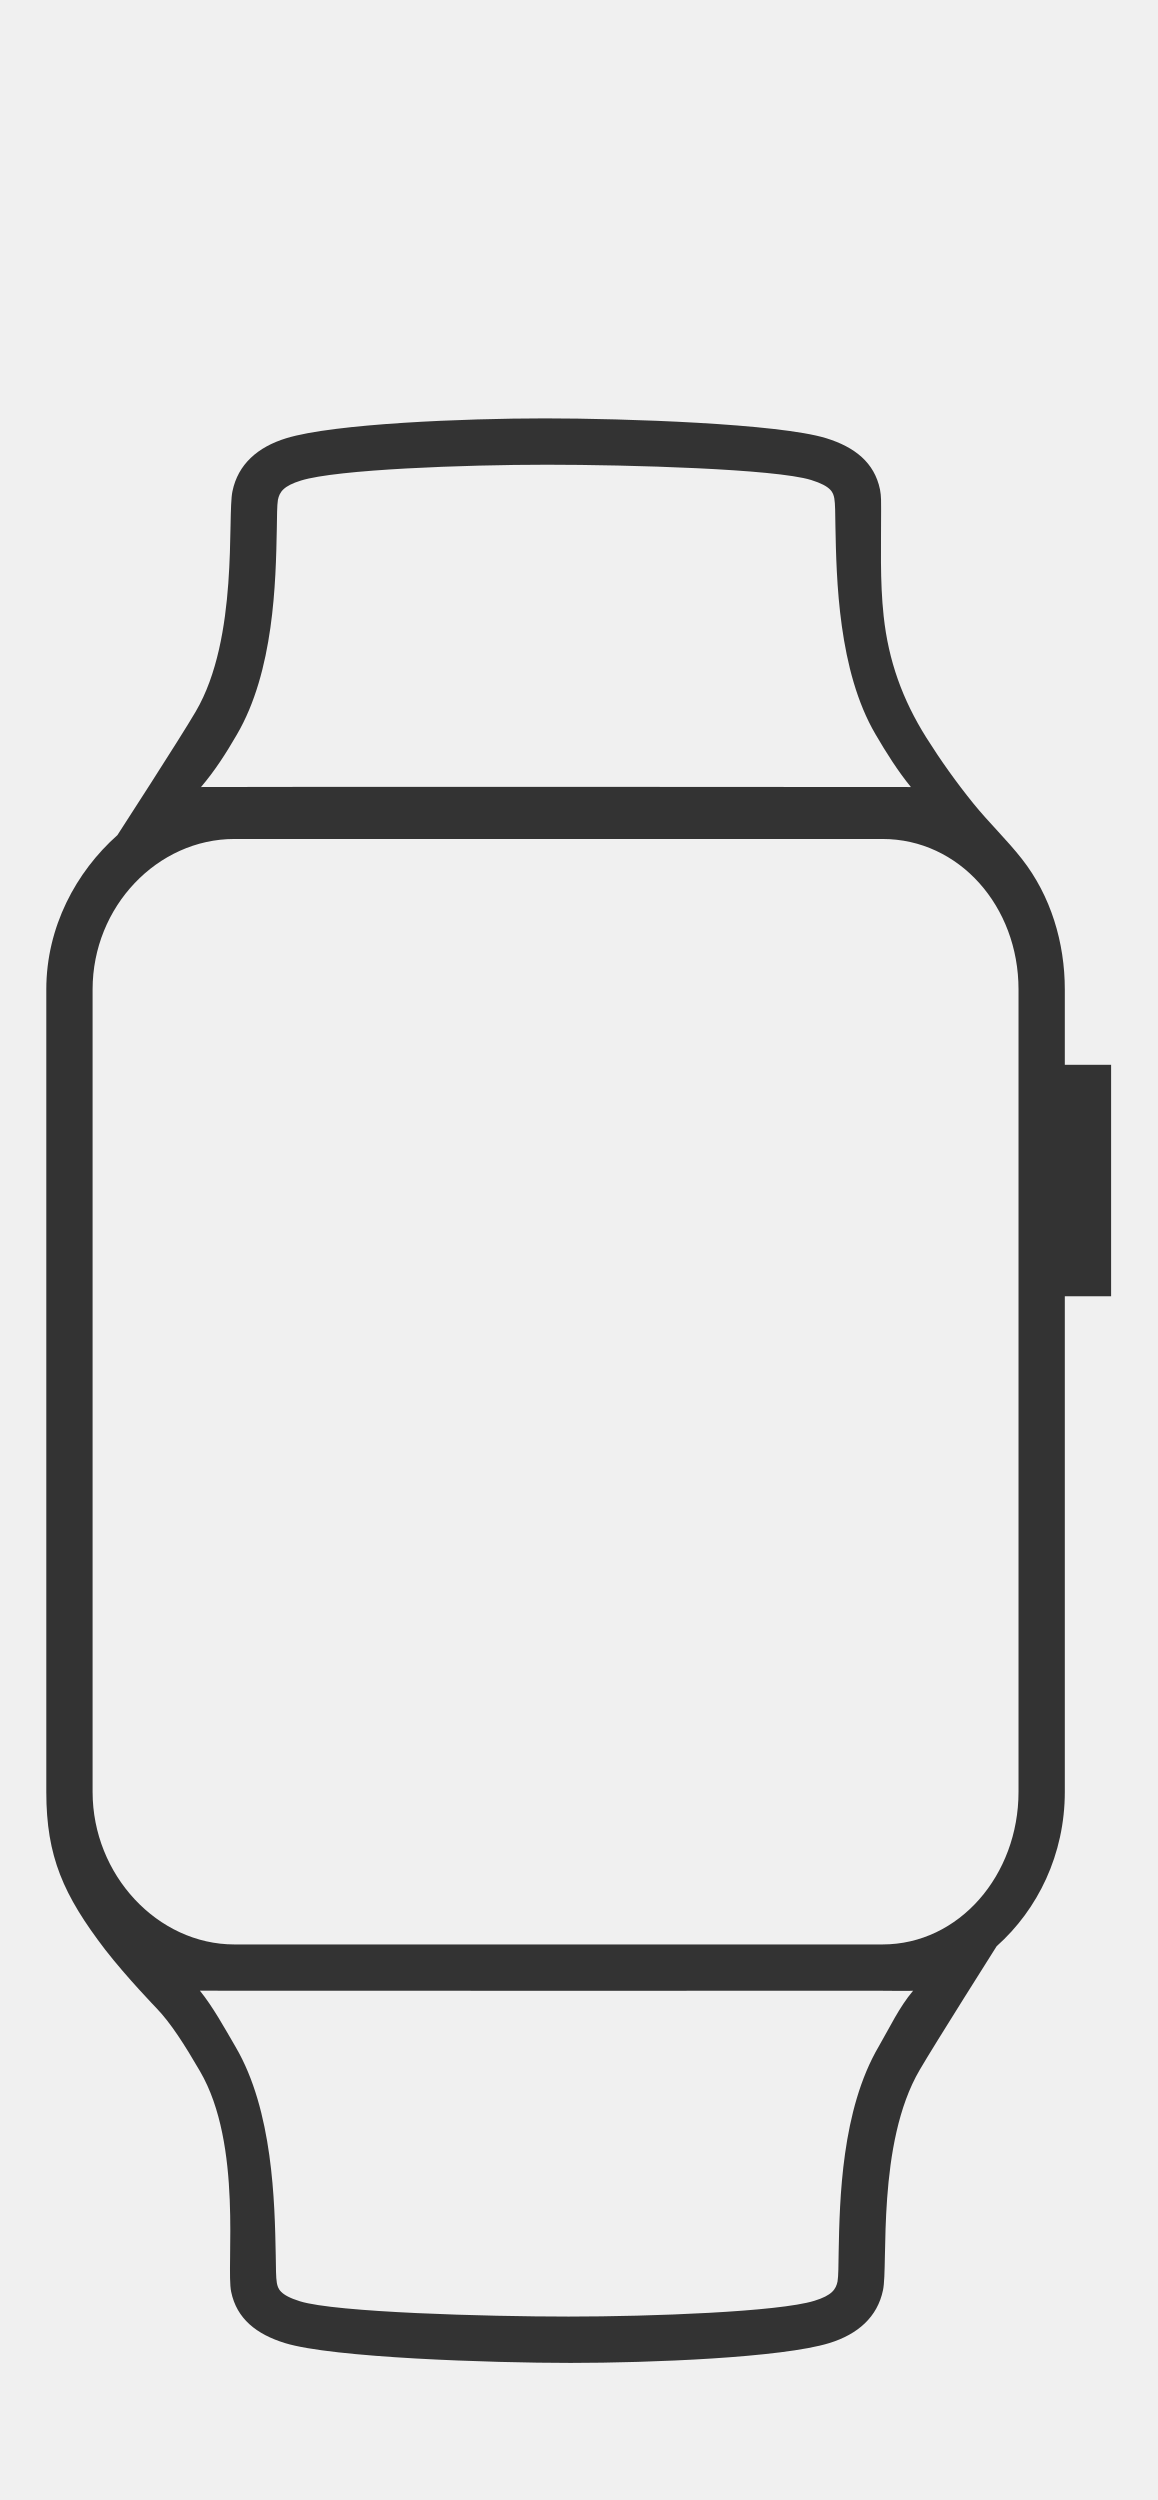
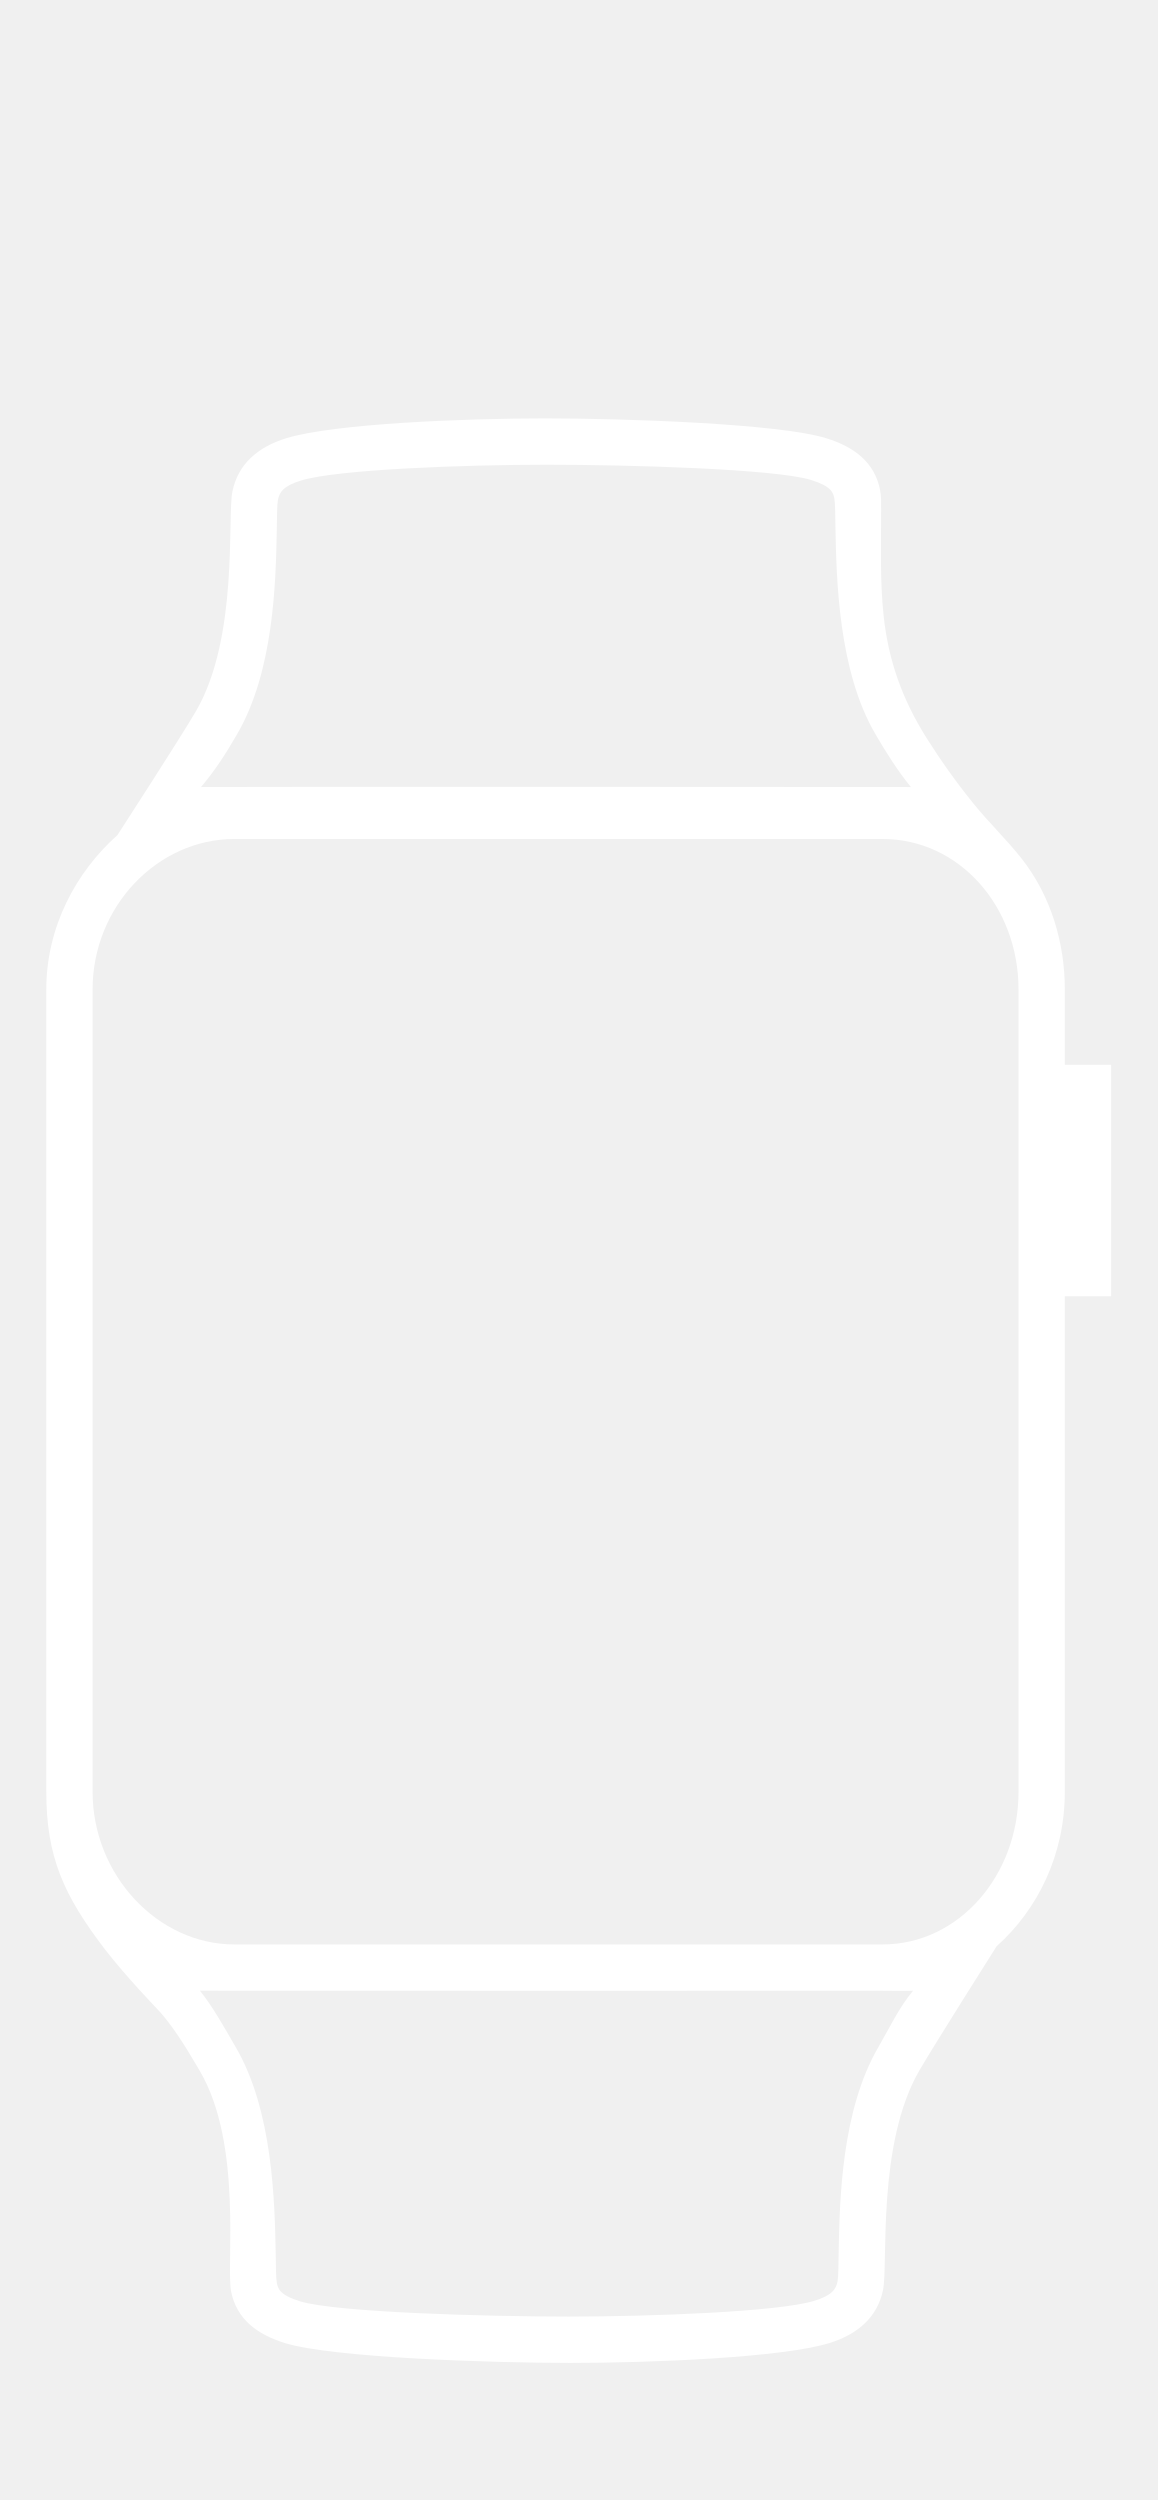
<svg xmlns="http://www.w3.org/2000/svg" version="1.1" id="watch_x5F_series_x5F_2" x="0px" y="0px" width="25px" height="54px" viewBox="0 0 25 54" style="enable-background:new 0 0 25 54;" xml:space="preserve">
-   <path style="fill:#333333;" d="M23,23c0,0,0-1.628,0-1.628c0-1.009-0.301-2.021-0.928-2.82c-0.326-0.415-0.711-0.782-1.044-1.193  c-0.368-0.455-0.709-0.933-1.021-1.429c-0.514-0.819-0.816-1.657-0.92-2.622c-0.083-0.768-0.053-1.535-0.055-2.304  c0-0.142,0.004-0.29-0.024-0.43c-0.12-0.584-0.548-0.918-1.16-1.108c-1.026-0.317-4.36-0.429-6.08-0.429S7.205,9.15,6.179,9.467  c-0.612,0.189-1.038,0.561-1.158,1.145c-0.115,0.538,0.141,3.167-0.793,4.757c-0.327,0.562-1.692,2.67-1.692,2.67  C1.643,18.833,1,20.023,1,21.372v17.333c0,1.398,0.37,2.229,1.273,3.409c0.463,0.596,1.098,1.253,1.1,1.255  c0.318,0.329,0.617,0.803,0.944,1.365c0.934,1.591,0.561,4.23,0.676,4.768c0.12,0.584,0.548,0.918,1.16,1.108  c1.026,0.317,4.452,0.429,6.172,0.429c1.72,0,4.564-0.112,5.59-0.429c0.612-0.189,1.038-0.561,1.158-1.144  c0.115-0.538-0.141-3.167,0.793-4.757c0.327-0.562,1.661-2.67,1.661-2.67C22.419,41.243,23,40.054,23,38.705V28h1v-5H23z   M5.113,15.873c0.807-1.375,0.844-3.31,0.866-4.441c0.005-0.278,0.004-0.516,0.024-0.635c0.035-0.169,0.119-0.301,0.5-0.418  c0.772-0.239,3.52-0.341,5.309-0.341s4.938,0.091,5.709,0.33c0.442,0.137,0.476,0.276,0.5,0.396  c0.021,0.119,0.019,0.323,0.024,0.602c0.022,1.137,0.059,3.121,0.868,4.498c0.234,0.401,0.48,0.789,0.762,1.136  c-0.07-0.004-15.303-0.007-15.333,0C4.644,16.644,4.877,16.28,5.113,15.873z M18.981,44.203c-0.807,1.375-0.844,3.31-0.866,4.441  c-0.005,0.278-0.004,0.516-0.024,0.635c-0.035,0.169-0.119,0.301-0.5,0.418c-0.772,0.239-3.52,0.341-5.309,0.341  s-5.031-0.091-5.802-0.33c-0.442-0.137-0.476-0.276-0.5-0.396c-0.021-0.119-0.019-0.323-0.024-0.602  c-0.022-1.137-0.059-3.121-0.868-4.498c-0.233-0.4-0.489-0.866-0.77-1.213C4.376,43.003,19,43,19,43c0.137,0,0.691,0.008,0.723,0  C19.422,43.356,19.217,43.796,18.981,44.203z M22,38.705C22,40.5,20.719,42,19.062,42h-14C3.406,42,2,40.5,2,38.705V21.372  c0-1.795,1.406-3.25,3.062-3.25h14c1.657,0,2.938,1.455,2.938,3.25V38.705z" />
+   <path style="fill:#ffffff;" d="M23,23c0,0,0-1.628,0-1.628c0-1.009-0.301-2.021-0.928-2.82c-0.326-0.415-0.711-0.782-1.044-1.193  c-0.368-0.455-0.709-0.933-1.021-1.429c-0.514-0.819-0.816-1.657-0.92-2.622c-0.083-0.768-0.053-1.535-0.055-2.304  c0-0.142,0.004-0.29-0.024-0.43c-0.12-0.584-0.548-0.918-1.16-1.108c-1.026-0.317-4.36-0.429-6.08-0.429S7.205,9.15,6.179,9.467  c-0.612,0.189-1.038,0.561-1.158,1.145c-0.115,0.538,0.141,3.167-0.793,4.757c-0.327,0.562-1.692,2.67-1.692,2.67  C1.643,18.833,1,20.023,1,21.372v17.333c0,1.398,0.37,2.229,1.273,3.409c0.463,0.596,1.098,1.253,1.1,1.255  c0.318,0.329,0.617,0.803,0.944,1.365c0.934,1.591,0.561,4.23,0.676,4.768c0.12,0.584,0.548,0.918,1.16,1.108  c1.026,0.317,4.452,0.429,6.172,0.429c1.72,0,4.564-0.112,5.59-0.429c0.612-0.189,1.038-0.561,1.158-1.144  c0.115-0.538-0.141-3.167,0.793-4.757c0.327-0.562,1.661-2.67,1.661-2.67C22.419,41.243,23,40.054,23,38.705V28h1v-5H23z   M5.113,15.873c0.807-1.375,0.844-3.31,0.866-4.441c0.005-0.278,0.004-0.516,0.024-0.635c0.035-0.169,0.119-0.301,0.5-0.418  c0.772-0.239,3.52-0.341,5.309-0.341s4.938,0.091,5.709,0.33c0.442,0.137,0.476,0.276,0.5,0.396  c0.021,0.119,0.019,0.323,0.024,0.602c0.022,1.137,0.059,3.121,0.868,4.498c0.234,0.401,0.48,0.789,0.762,1.136  c-0.07-0.004-15.303-0.007-15.333,0C4.644,16.644,4.877,16.28,5.113,15.873z M18.981,44.203c-0.807,1.375-0.844,3.31-0.866,4.441  c-0.005,0.278-0.004,0.516-0.024,0.635c-0.035,0.169-0.119,0.301-0.5,0.418c-0.772,0.239-3.52,0.341-5.309,0.341  s-5.031-0.091-5.802-0.33c-0.442-0.137-0.476-0.276-0.5-0.396c-0.021-0.119-0.019-0.323-0.024-0.602  c-0.022-1.137-0.059-3.121-0.868-4.498c-0.233-0.4-0.489-0.866-0.77-1.213C4.376,43.003,19,43,19,43c0.137,0,0.691,0.008,0.723,0  C19.422,43.356,19.217,43.796,18.981,44.203z M22,38.705C22,40.5,20.719,42,19.062,42h-14C3.406,42,2,40.5,2,38.705V21.372  c0-1.795,1.406-3.25,3.062-3.25h14c1.657,0,2.938,1.455,2.938,3.25V38.705z" />
</svg>
